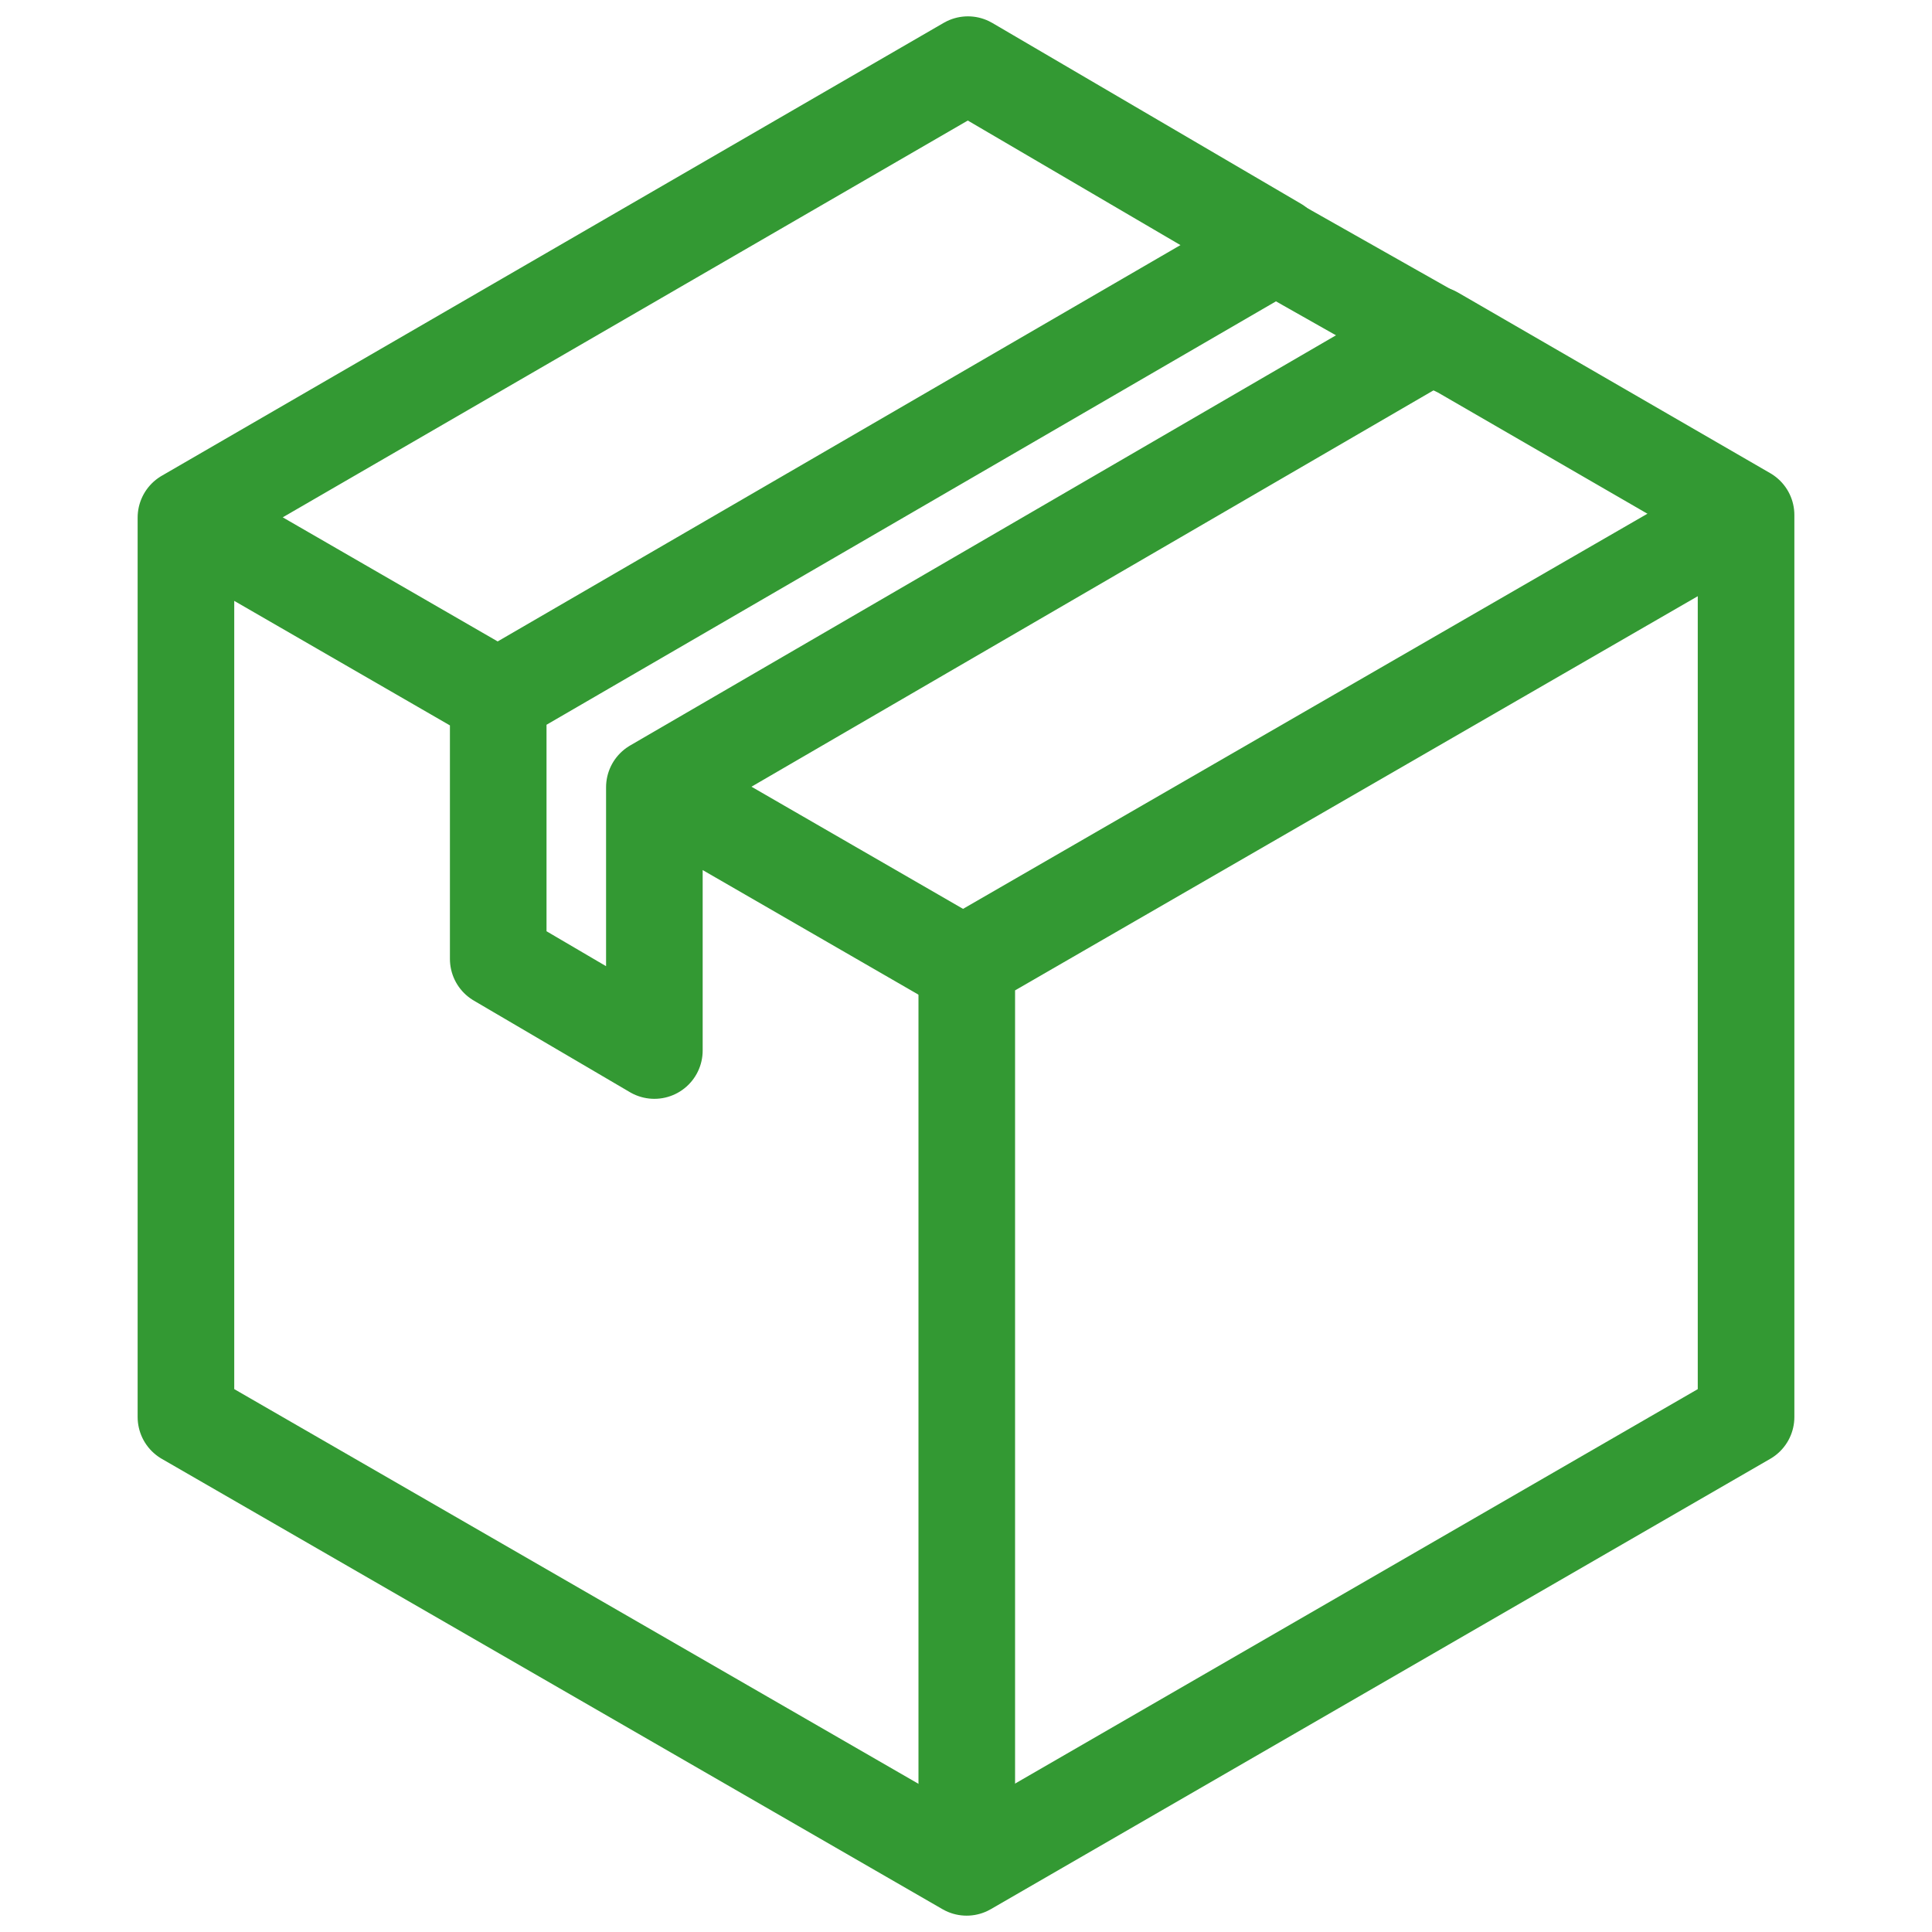
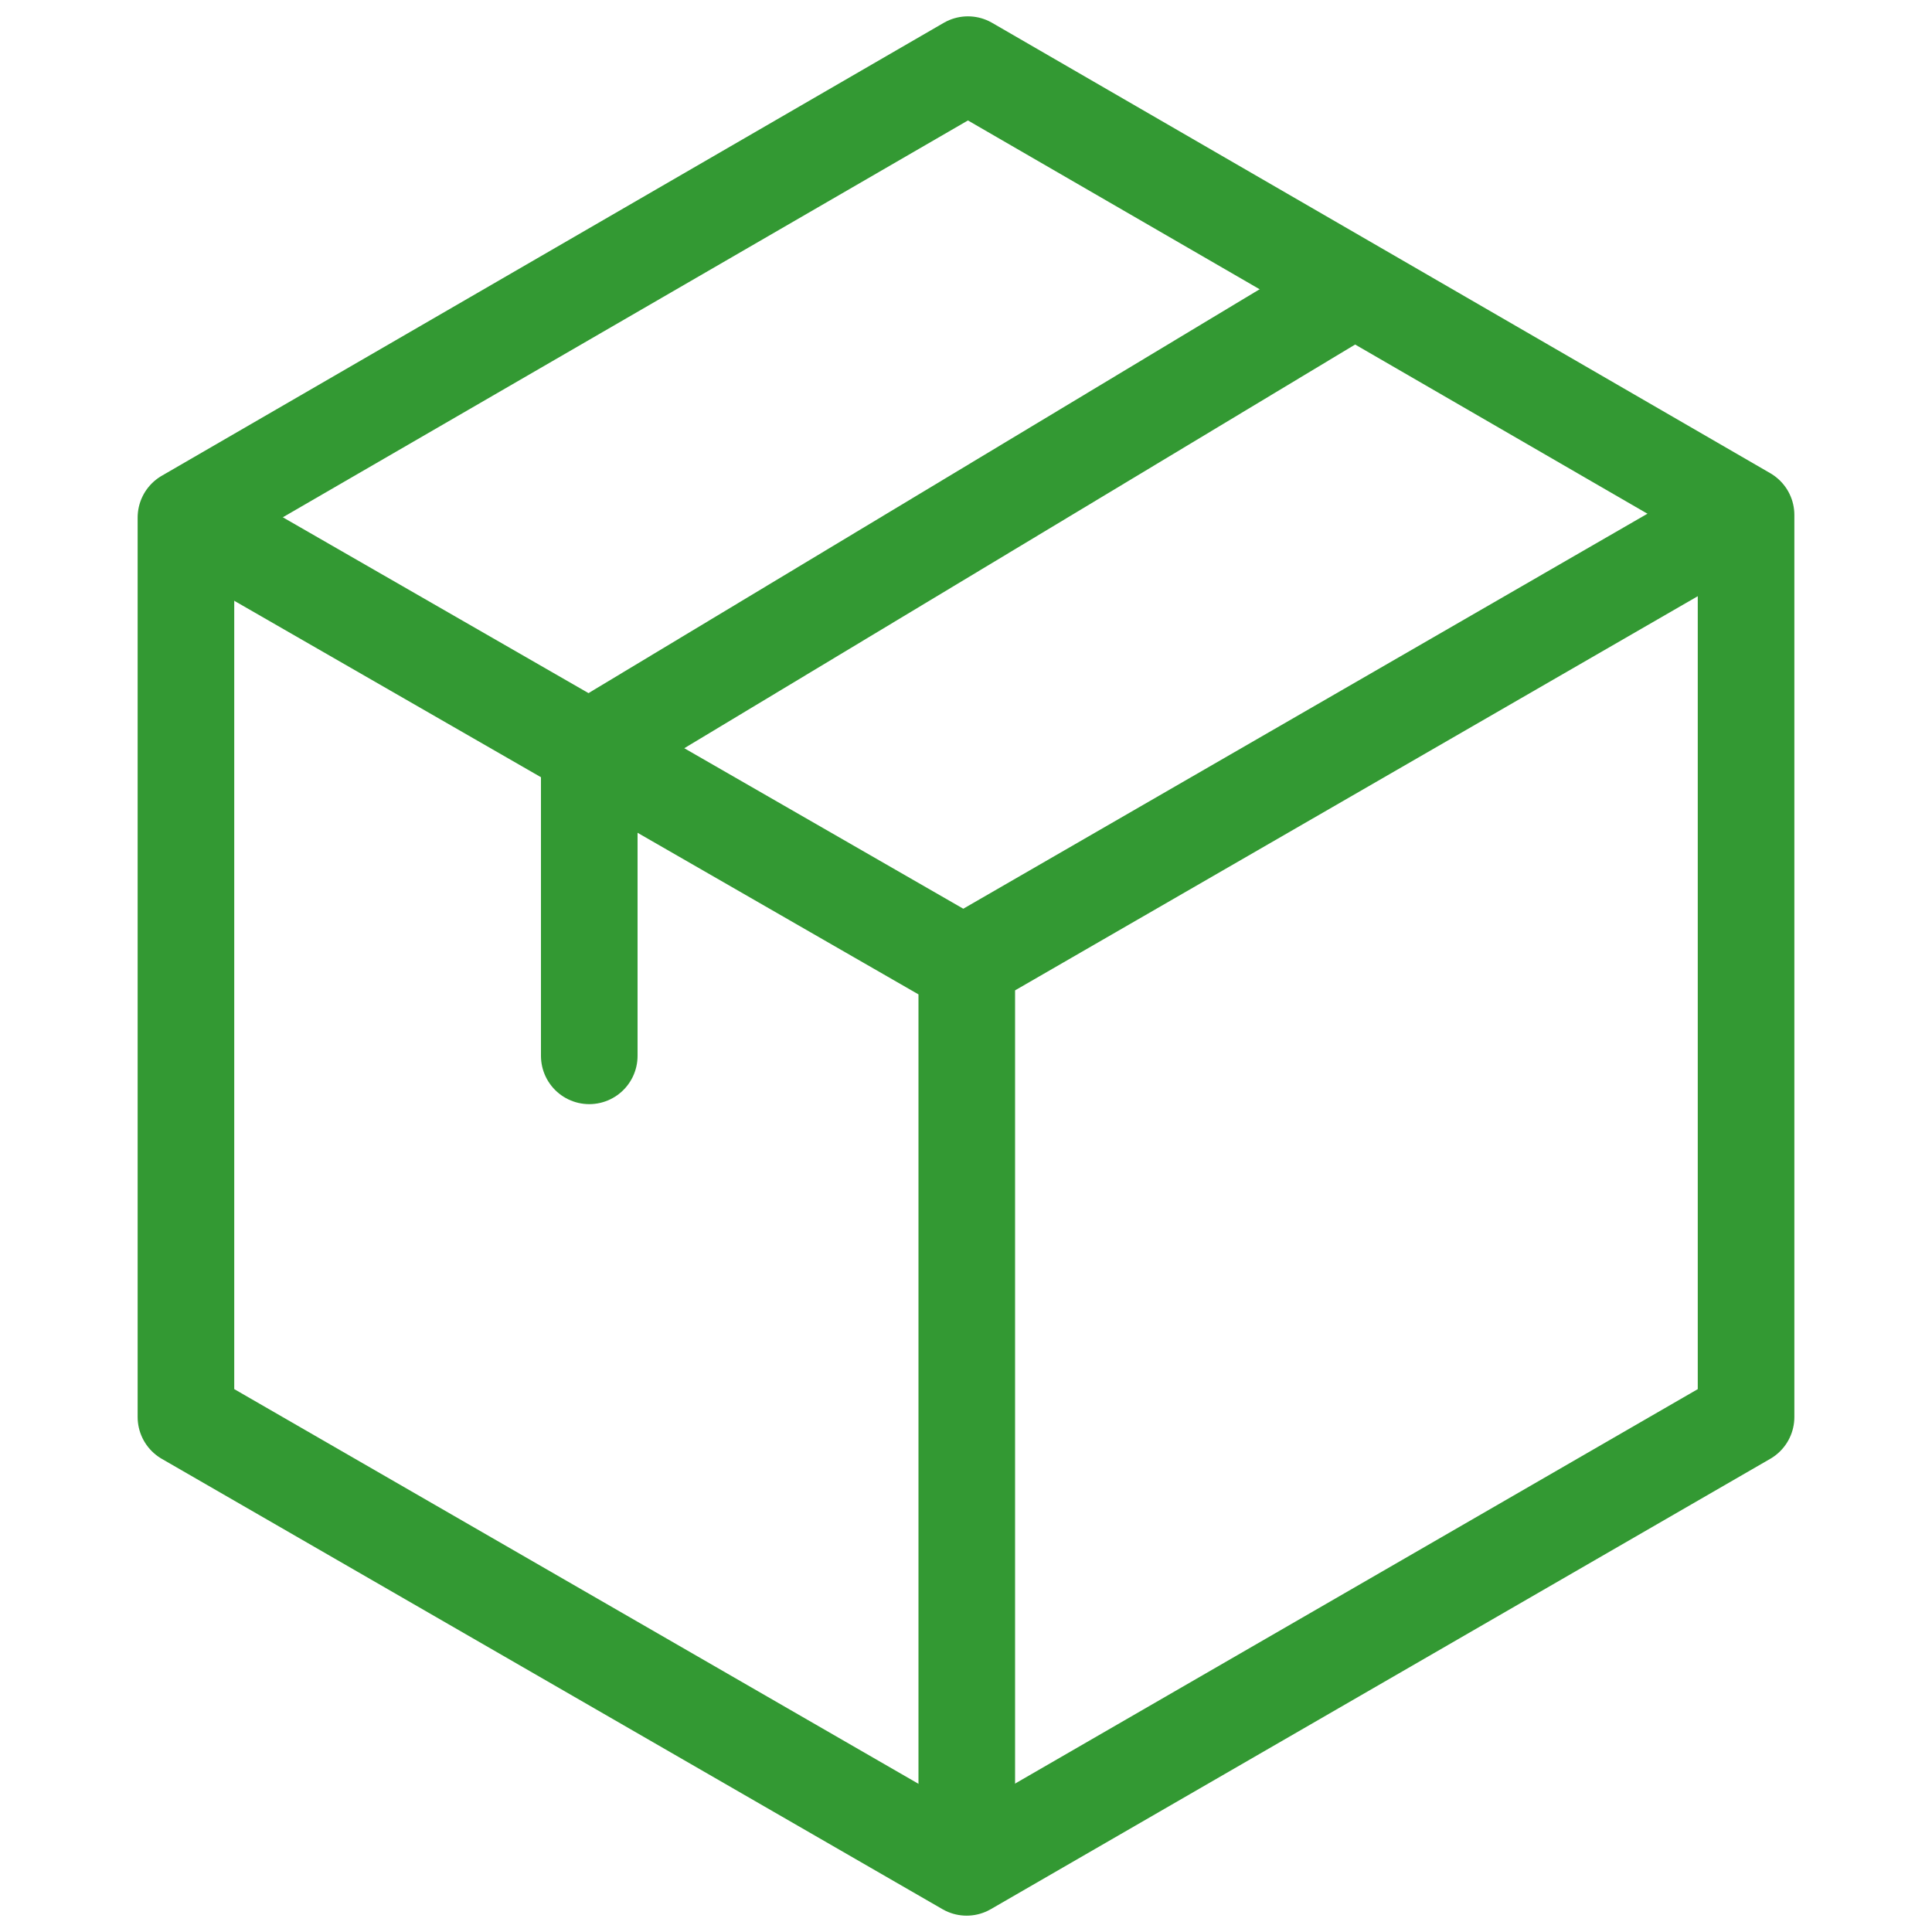
<svg xmlns="http://www.w3.org/2000/svg" width="100" height="100">
  <g fill="none" stroke="#393" stroke-linecap="round" stroke-linejoin="round" stroke-width="5" paint-order="fill markers stroke">
-     <path d="m74.212 17.305 16.164 9.351v46.688l-40.343 23.31-40.409-23.31V26.79L50.1 3.346l15.963 9.35-40.275 23.378v13.559l8.082 4.742V40.749ZM10.956 27.54l14.237 8.22M35.61 41.709l14.367 8.295" />
-     <path d="M88.79 27.445 50.04 49.818v45.543M64.514 11.86l10.768 6.092" />
+     <path d="M90.376 26.656v46.688l-40.343 23.31-40.409-23.31V26.79L50.1 3.346 70.238 15Z" />
+     <path d="m10.956 27.54 19.522 11.23L50 50M88.79 27.445 50.04 49.818v45.543" />
+     <path d="M70 15 30.5 38.77v15.88" />
  </g>
</svg>
